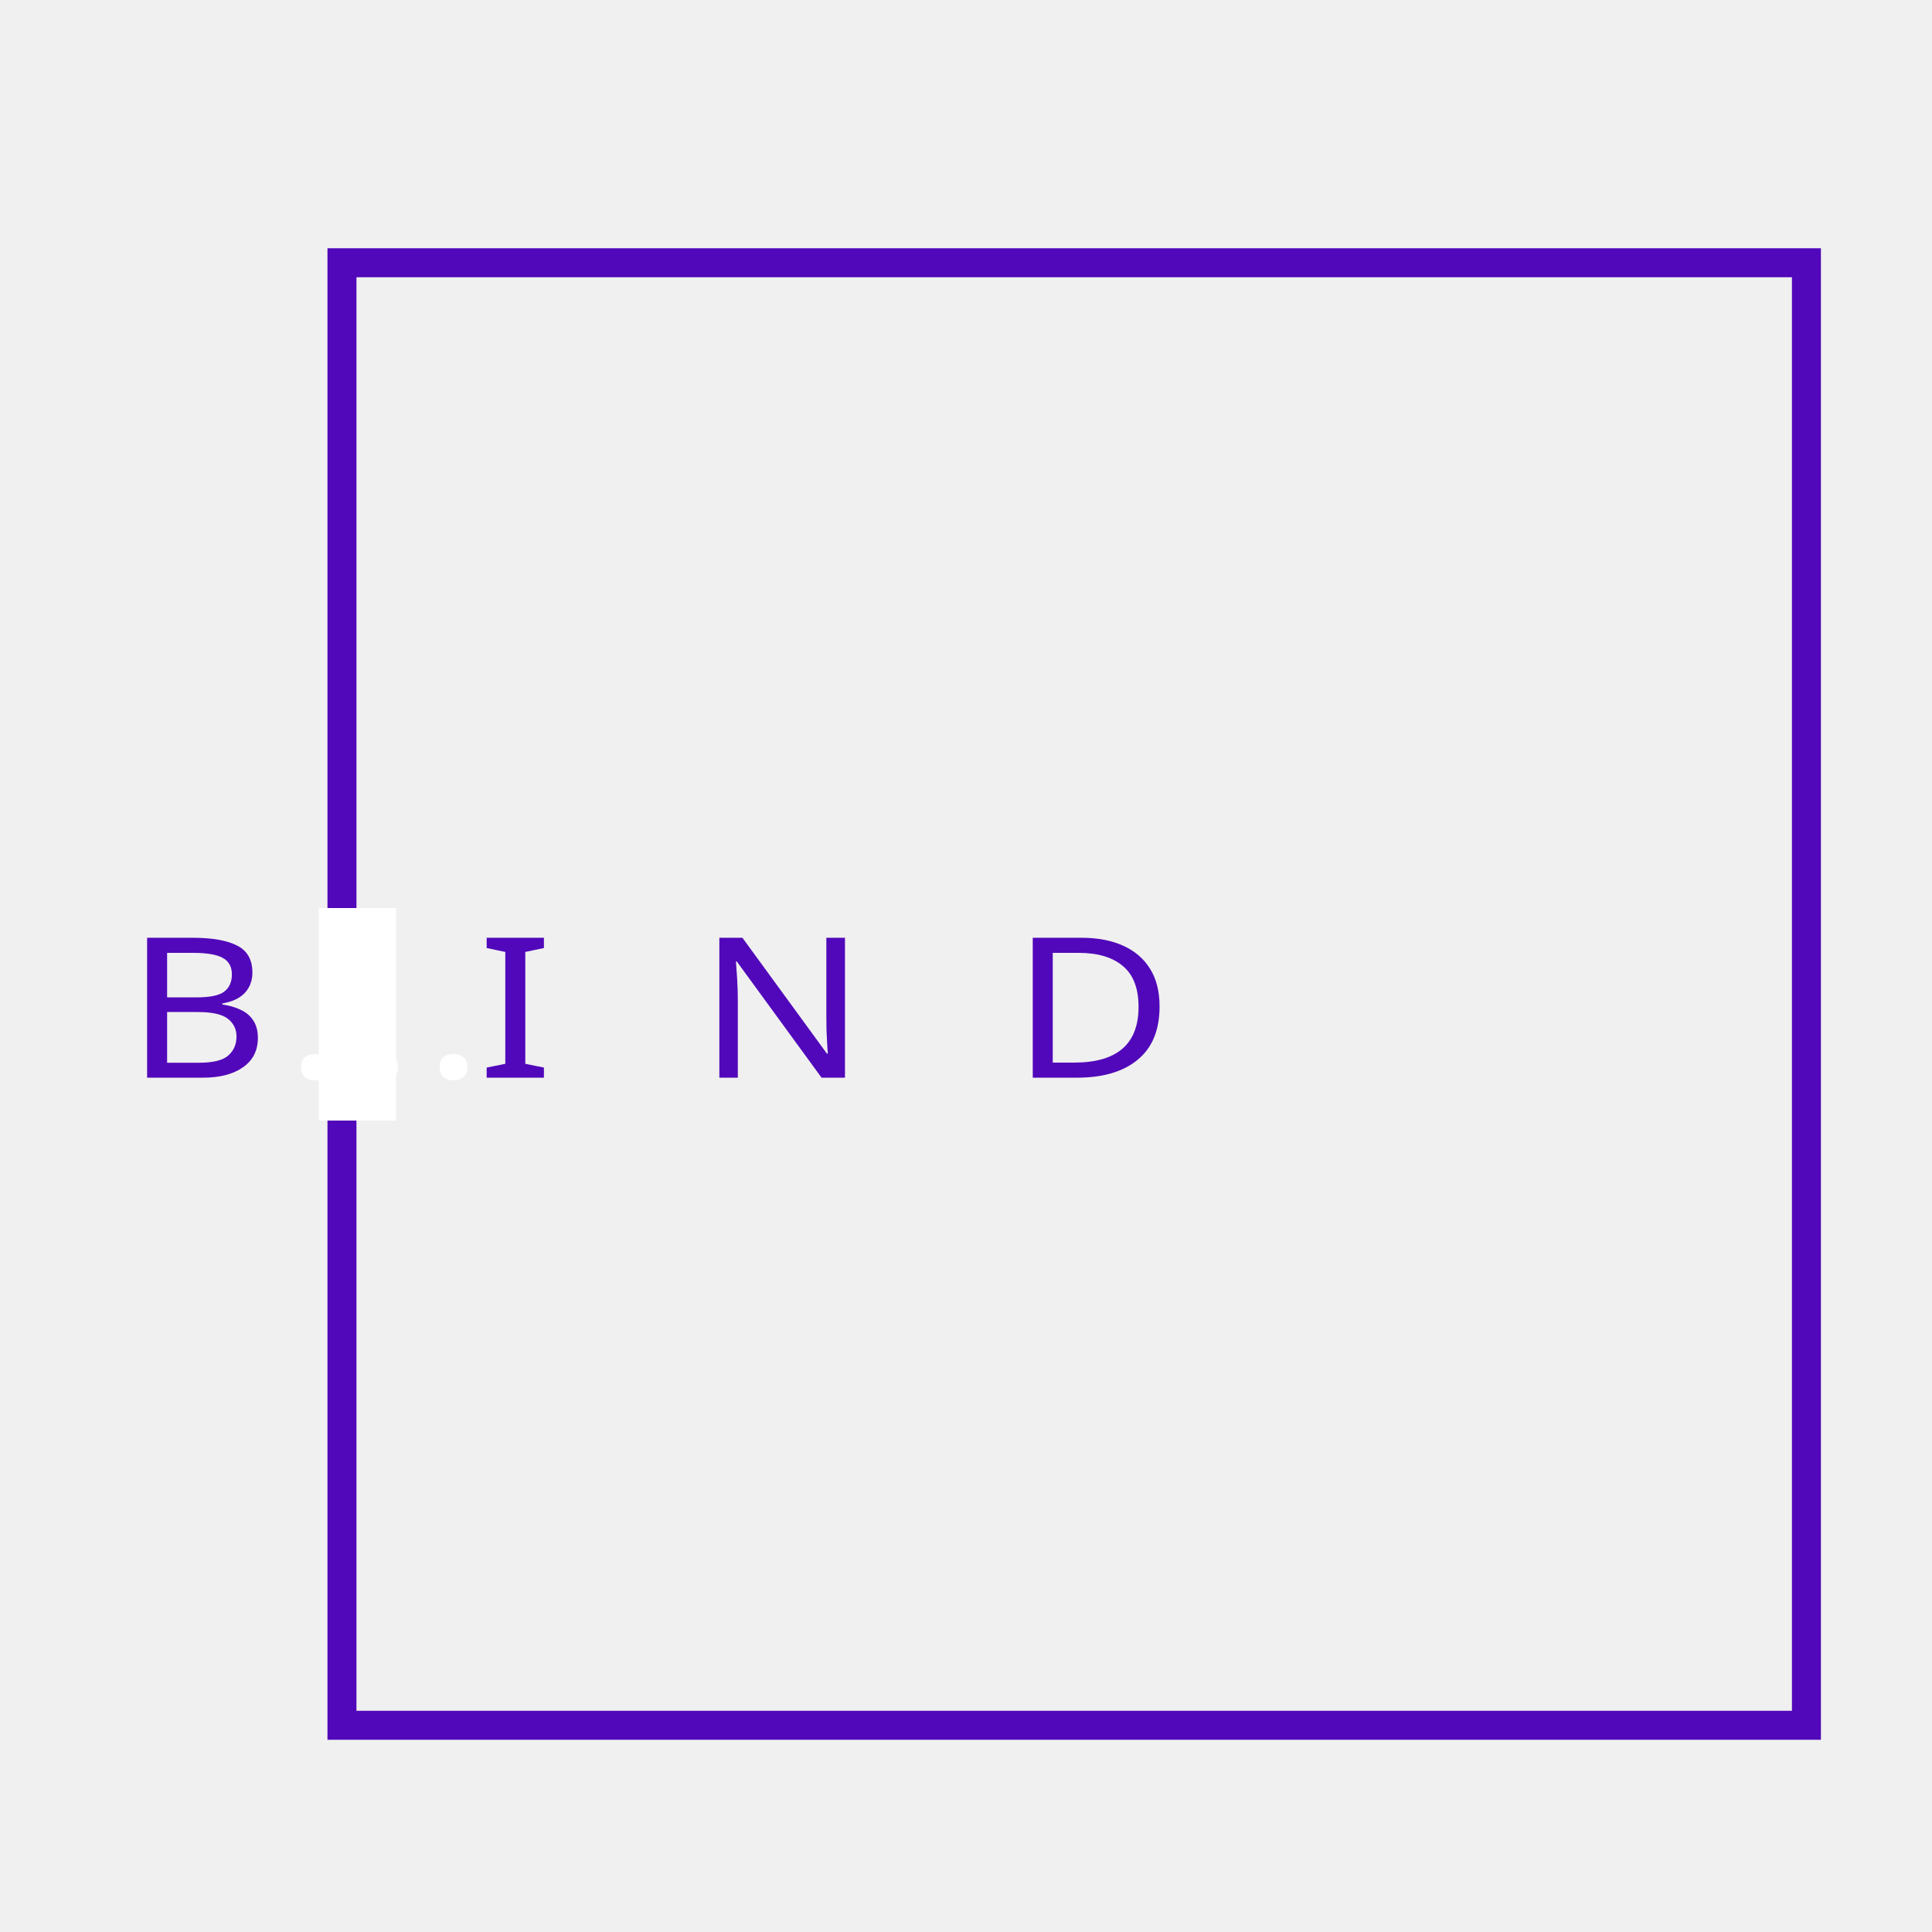
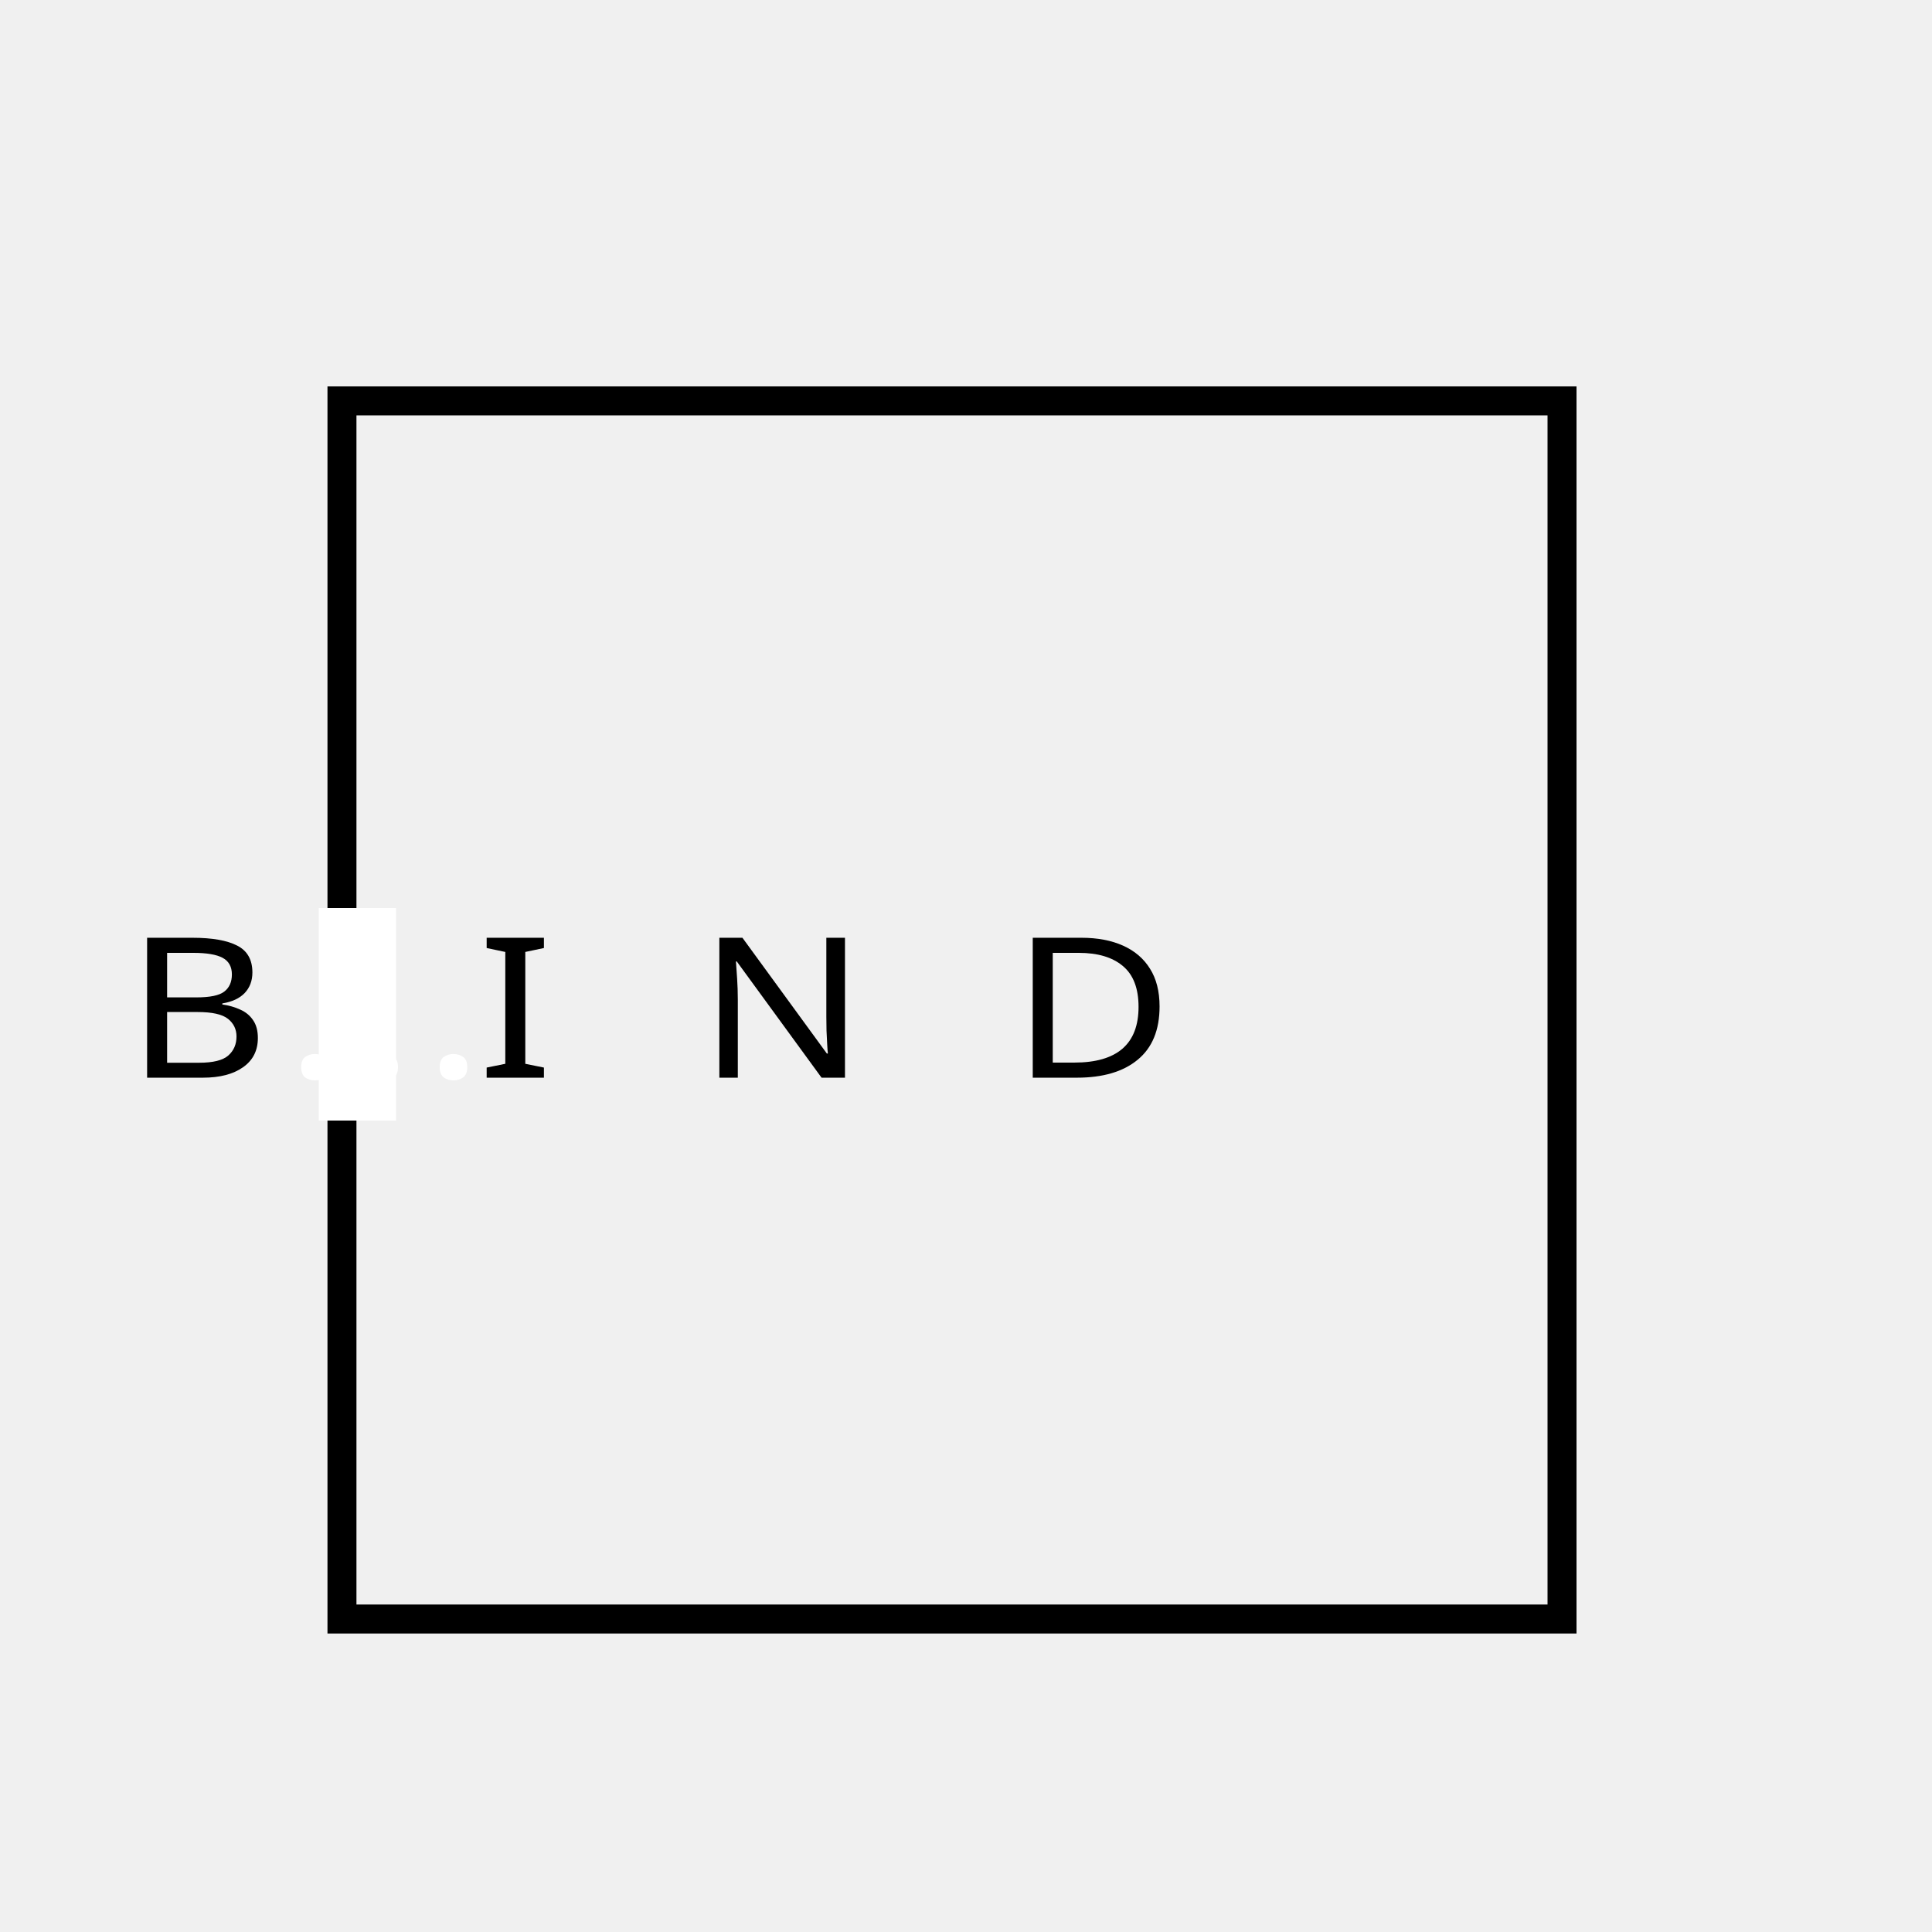
<svg xmlns="http://www.w3.org/2000/svg" version="1.1" id="Layer_1" x="0px" y="0px" viewBox="0 0 200 200" style="enable-background:new 0 0 200 200;" xml:space="preserve">
  <style type="text/css">
	.st0{fill:none;}
- 	.st1{fill:#5108BA;}
- 	.st2{font-family:'Lato-Black';}
- 	.st3{font-size:20.273px;}
- 	.st4{letter-spacing:0.9;}
- 	.st5{fill:#FFFFFF;}
- 	.st6{fill:none;stroke:#5108BA;stroke-width:3;stroke-miterlimit:10;}
+ 	.st1{font-family:'Lato-Black';}
+ 	.st2{font-size:20.273px;}
+ 	.st3{letter-spacing:0.9;}
+ 	.st4{fill:#FFFFFF;}
+ 	.st5{fill:none;stroke:#000000;stroke-width:3;stroke-miterlimit:10;}
</style>
  <g>
    <rect x="13" y="96.4" class="st0" width="118.9" height="26.1" />
    <text transform="matrix(1.1323 0 0 1 13.0005 111.5615)">
-       <tspan x="0" y="0" class="st1 st2 st3 st4">B</tspan>
-       <tspan x="14.6" y="0" class="st5 st2 st3 st4">...</tspan>
-       <tspan x="32.2" y="0" class="st1 st2 st3 st4">I  N  D</tspan>
+       <tspan x="0" y="0" class="st1 st2 st3">B</tspan>
+       <tspan x="14.6" y="0" class="st4 st1 st2 st3">...</tspan>
+       <tspan x="32.2" y="0" class="st1 st2 st3">I  N  D</tspan>
    </text>
-     <rect x="35.4" y="27.2" class="st6" width="151.6" height="151.4" />
-     <rect x="33" y="94" class="st5" width="8" height="22" />
+     <rect x="35.4" y="41.5" class="st5" width="126.3" height="126.1" />
+     <rect x="33" y="94" class="st4" width="8" height="22" />
  </g>
</svg>
